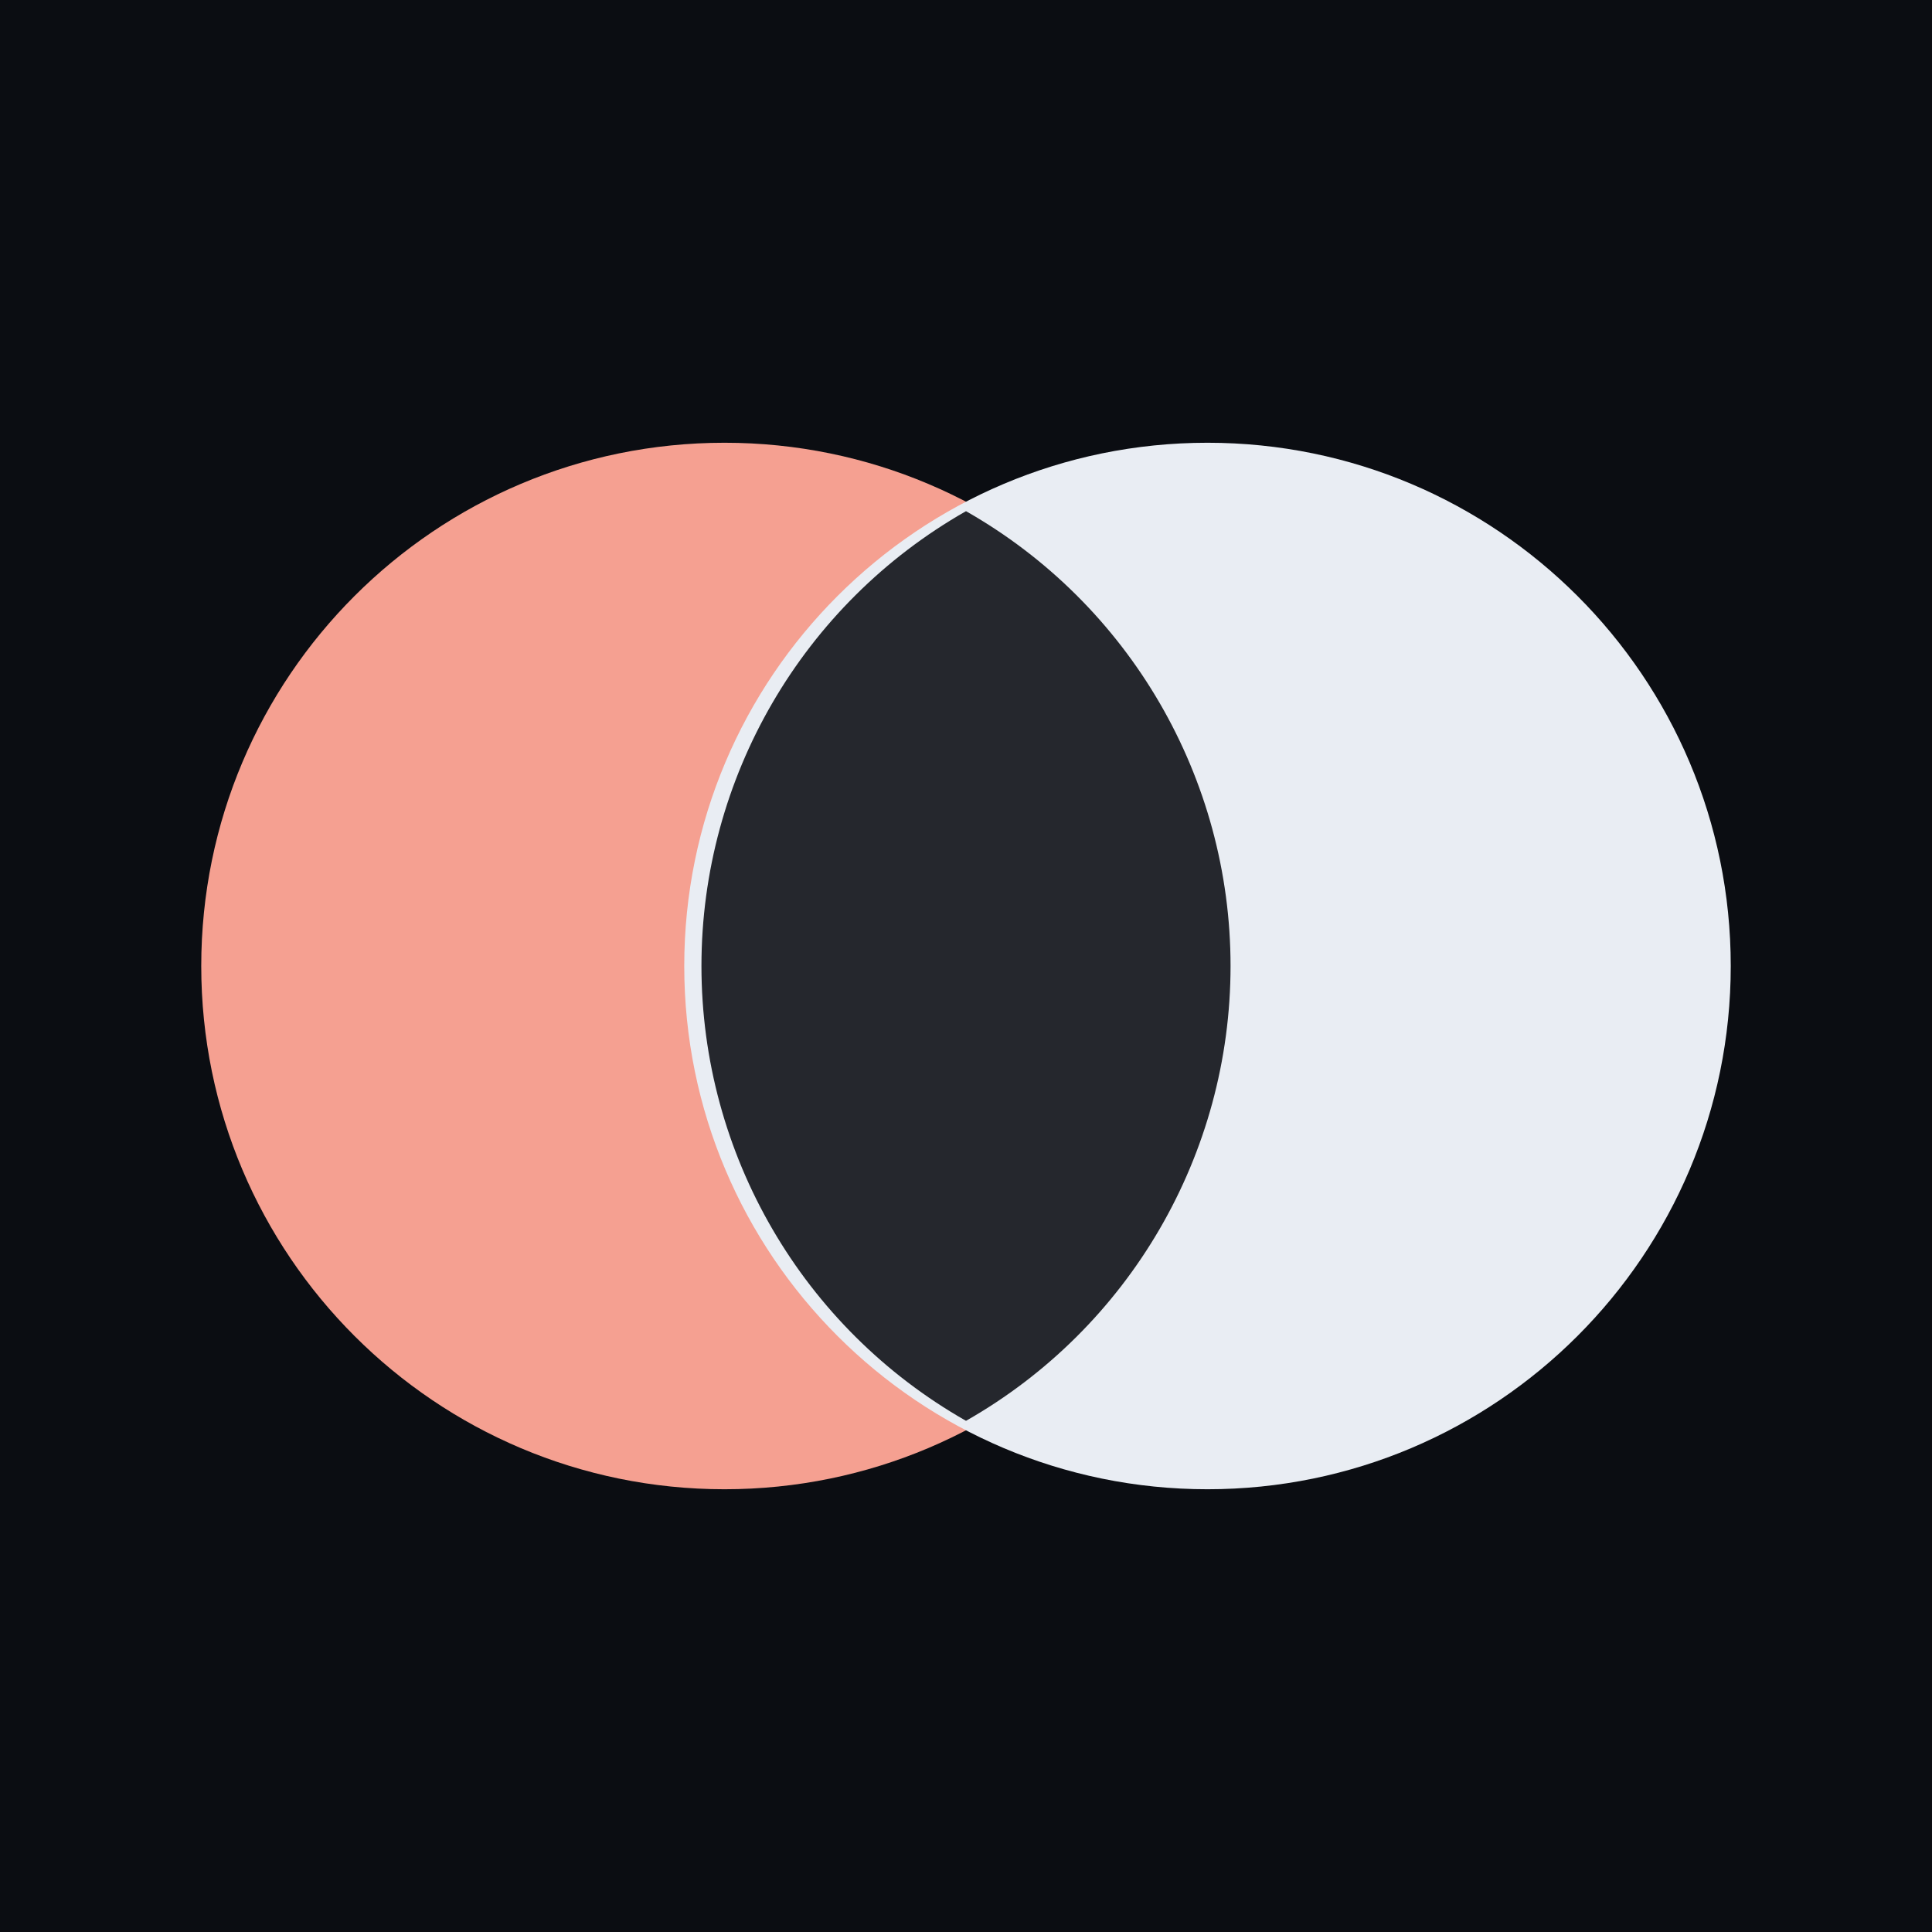
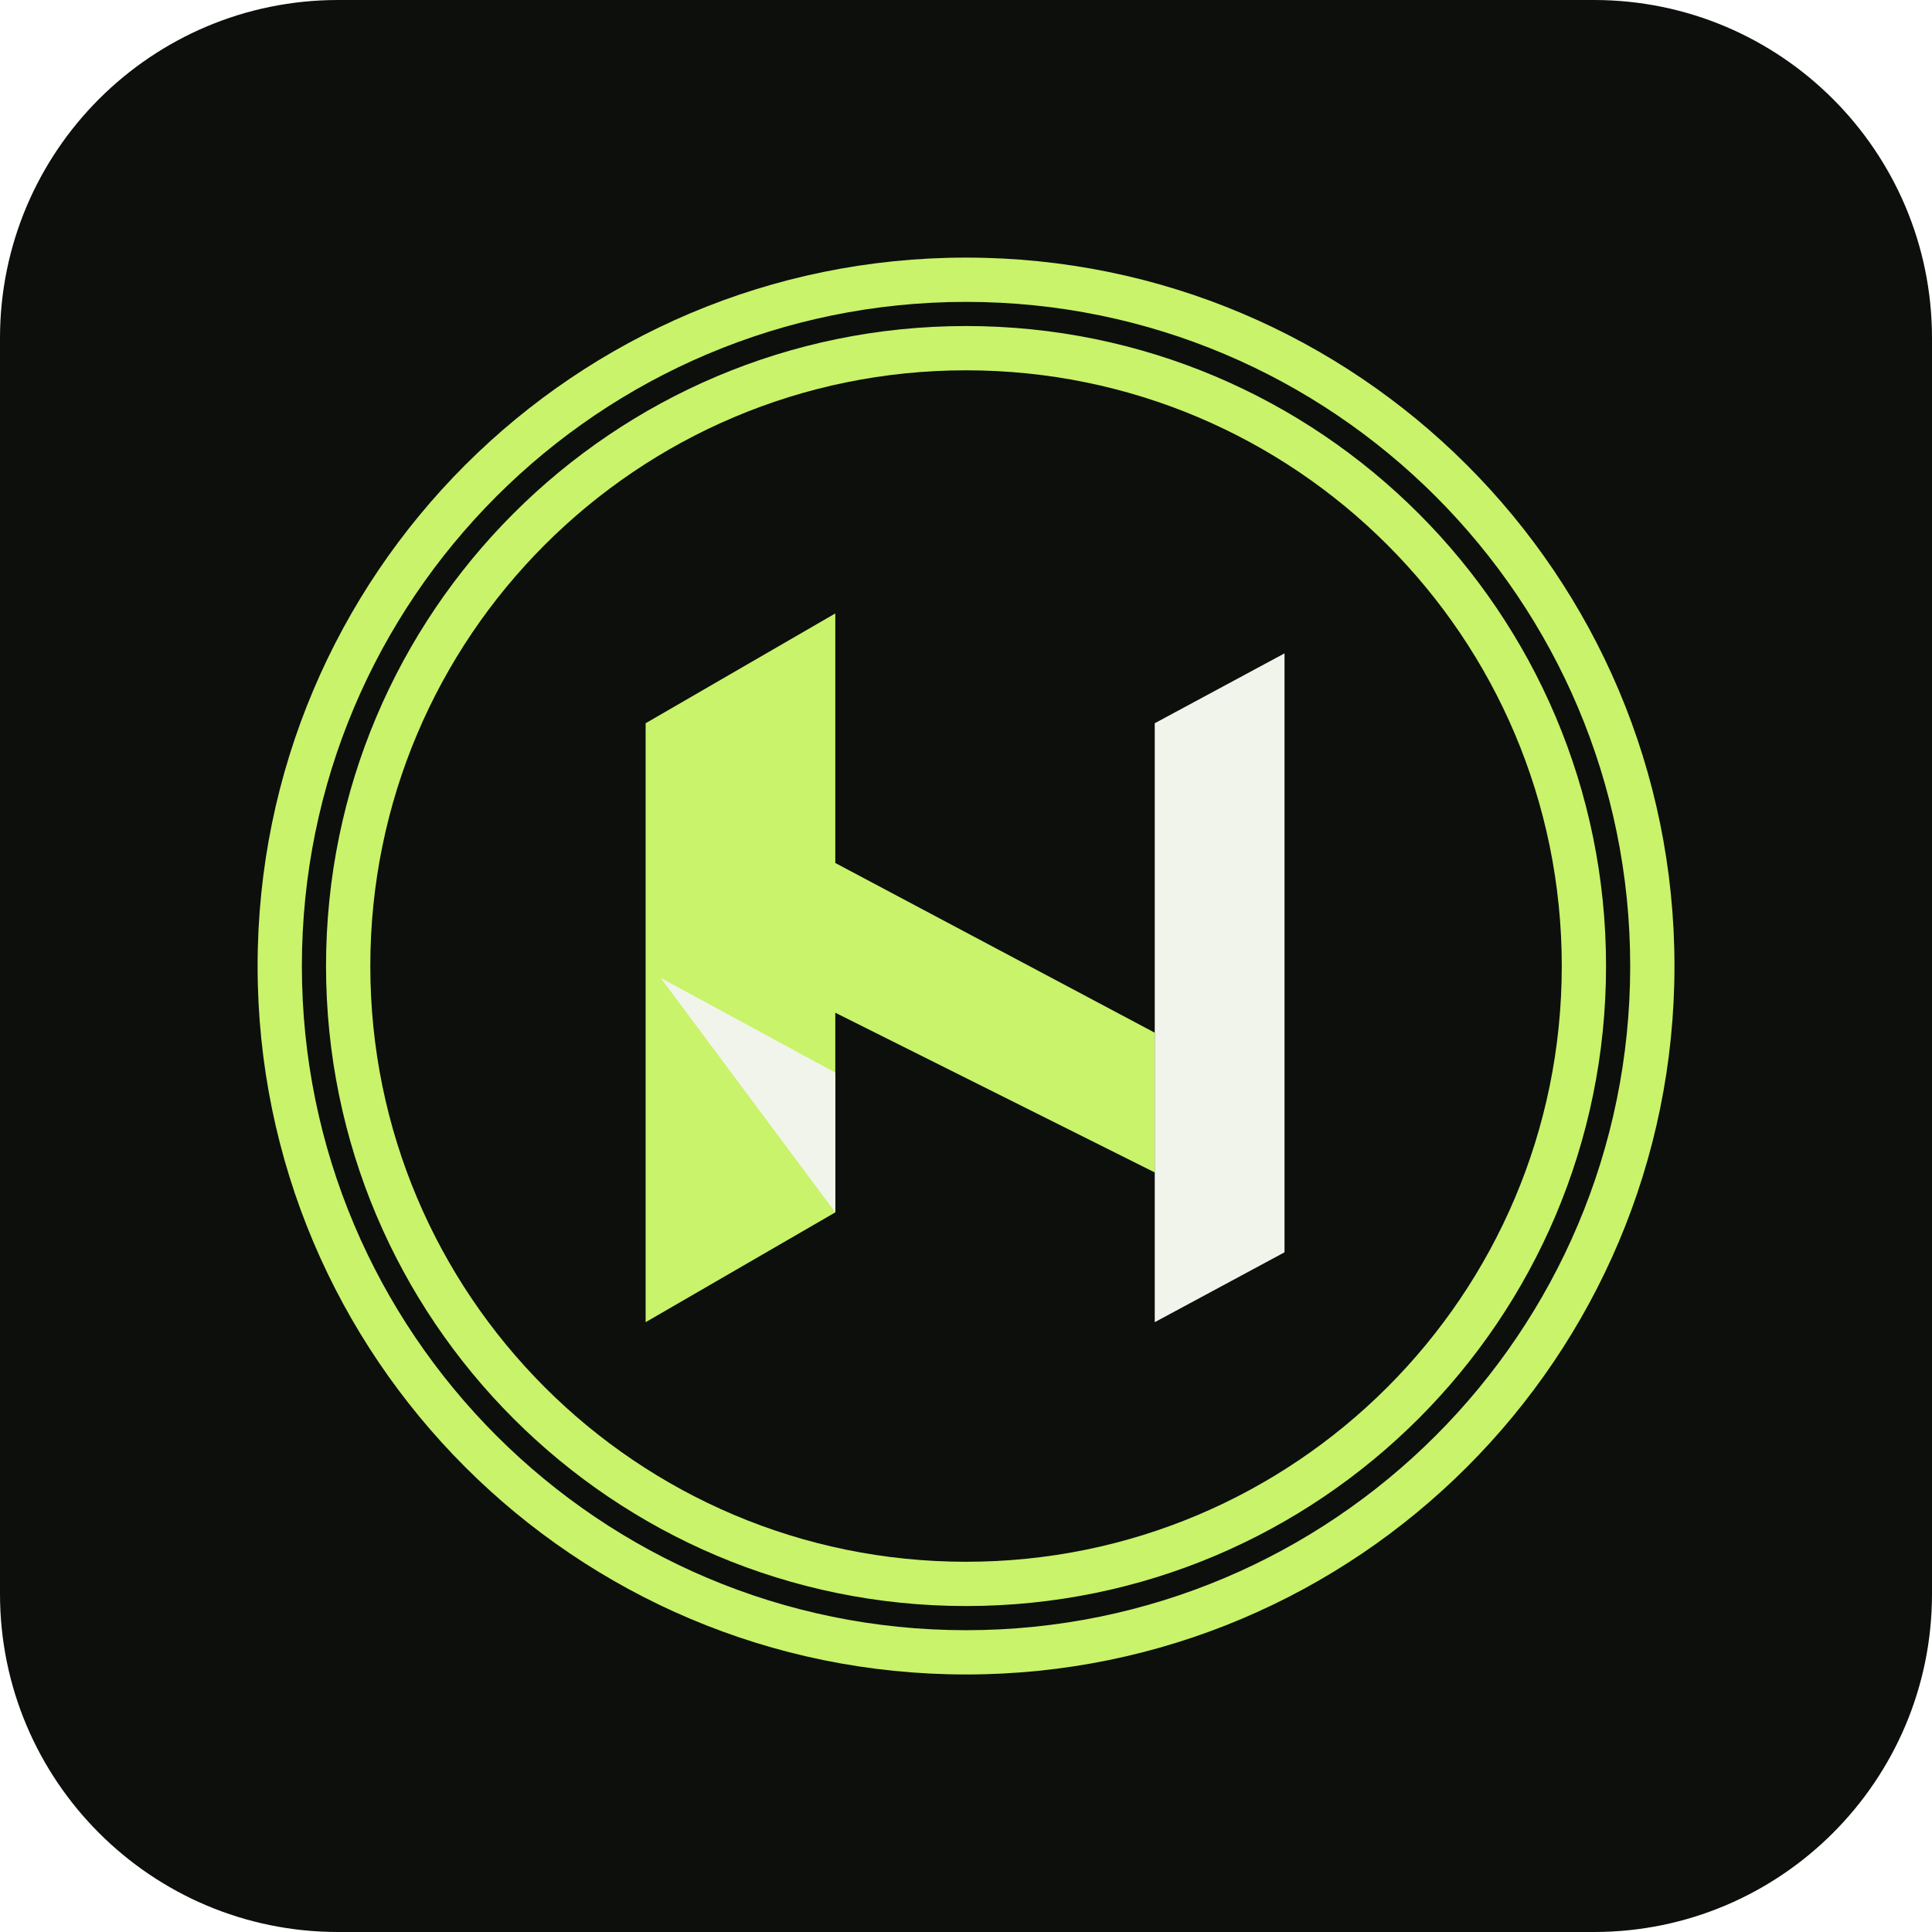
- <svg xmlns="http://www.w3.org/2000/svg" viewBox="0 0 96 96">
-   <rect width="96" height="96" fill="#0b0d12" />
-   <circle cx="36" cy="48" r="26" fill="#f5a091" />
-   <circle cx="60" cy="48" r="26" fill="#e9edf3" />
-   <path d="M48 25.4A26 26 0 0 1 48 70.6A26 26 0 0 1 48 25.4Z" fill="#0b0d12" opacity="0.88" />
+ <svg xmlns="http://www.w3.org/2000/svg" viewBox="0 0 80 80">
+   <rect width="80" height="80" rx="14" fill="#0D0F0C" />
+   <g transform="translate(8 8) scale(.6667)">
+     <circle cx="48" cy="48" r="44" fill="#C8F36A" />
+     <circle cx="48" cy="48" r="40.5" fill="none" stroke="#0D0F0C" stroke-width="1.5" />
+     <circle cx="48" cy="48" r="37" fill="#0D0F0C" />
+     <g transform="translate(25 23) scale(.62)">
+       <path fill="#C8F36A" d="M5 16 24 5v25l32 17v14L24 45v20L5 76Z" />
+       <path fill="#F1F4EB" d="M6.5 41.5 24 51v14Z" />
+       <path fill="#F1F4EB" d="m56 16 13-7v60l-13 7Z" />
+     </g>
+   </g>
</svg>
